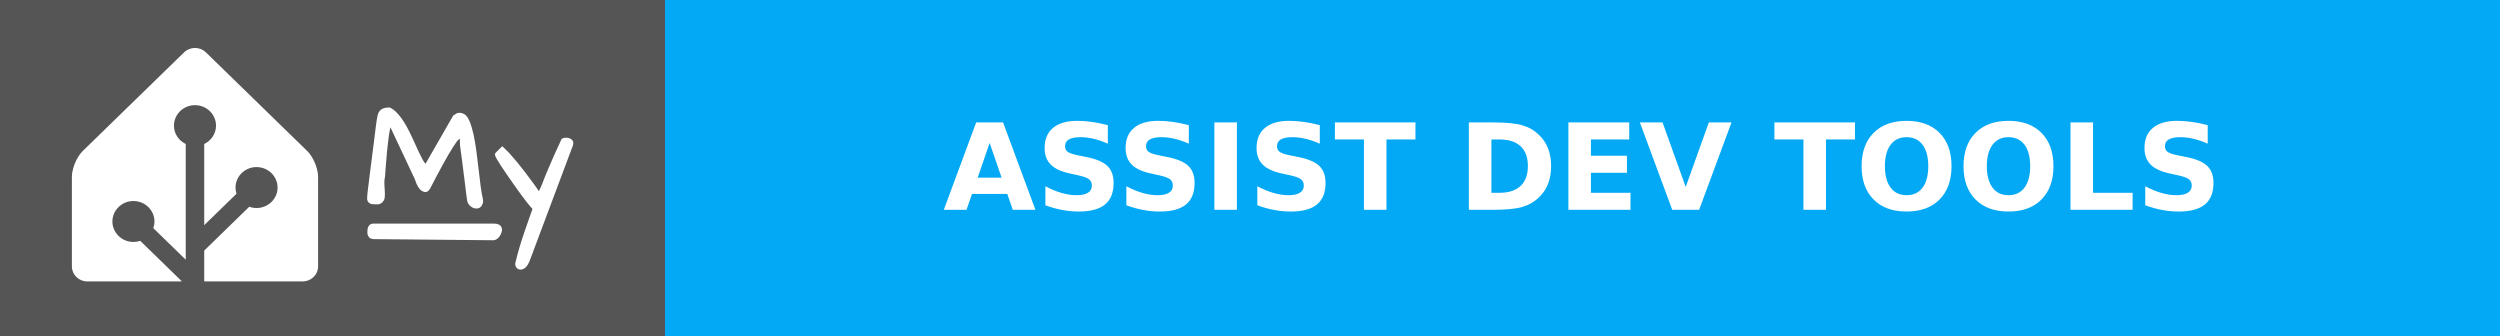
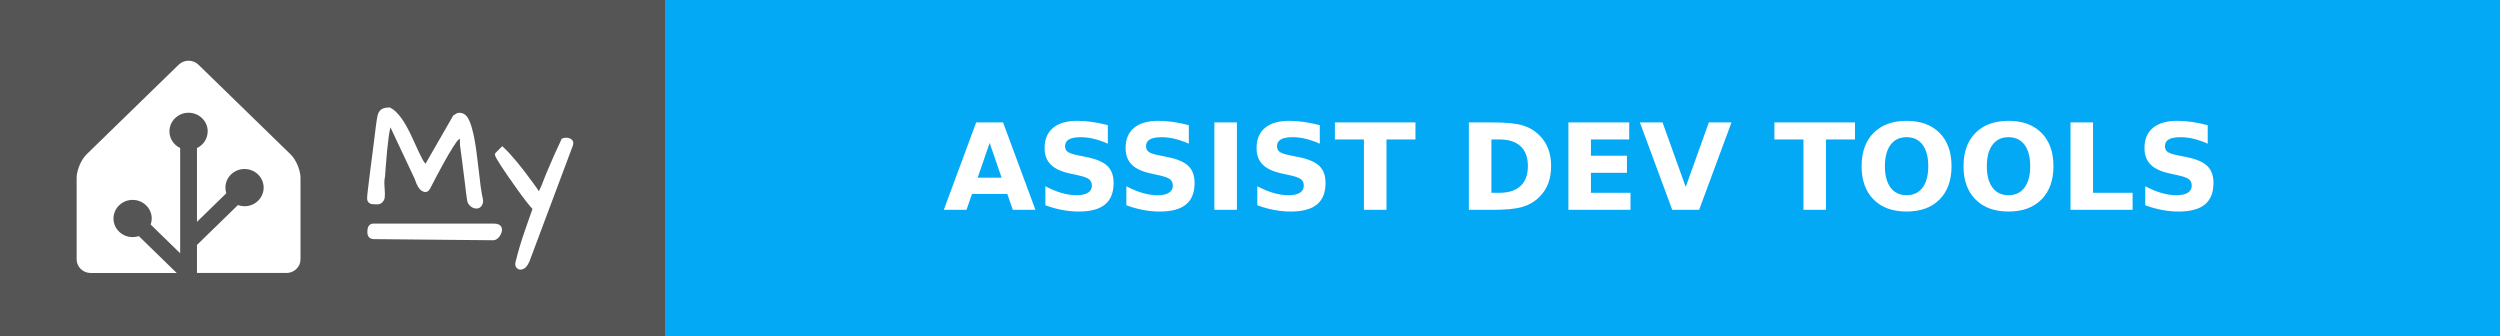
<svg xmlns="http://www.w3.org/2000/svg" width="208.5" height="28" aria-label="MY: ASSIST DEV TOOLS" style="border-radius:4px">
  <g shape-rendering="crispEdges">
    <path fill="#555" d="M0 0h55.5v28H0z" />
    <path fill="#03a9f4" d="M55.5 0h153v28h-153z" />
  </g>
  <g fill="#fff" font-family="Verdana,Geneva,DejaVu Sans,sans-serif" font-size="100" text-anchor="middle" text-rendering="geometricPrecision">
-     <path d="M16.262 4c-.329 0-.658.122-.907.364l-8.452 8.227a2.81 2.81 0 0 0-.353.442 4.032 3.823 0 0 0-.527 1.37c-.003.018-.008.036-.01.052a2.049 2.049 0 0 0-.018.27v7.495c0 .687.577 1.25 1.283 1.25h7.894l-3.475-3.384a1.7 1.613 0 0 1-.569.093c-.967 0-1.754-.766-1.754-1.707 0-.94.787-1.707 1.754-1.707s1.754.766 1.754 1.707c0 .194-.035.38-.097.554l2.707 2.634V12.01a1.806 1.713 0 0 1-.984-1.533c0-.94.787-1.706 1.754-1.706s1.754.766 1.754 1.707c0 .673-.402 1.253-.984 1.532v6.769l2.691-2.62a1.847 1.751 0 0 1-.081-.517c0-.942.787-1.708 1.754-1.708.966 0 1.754.766 1.754 1.708 0 .941-.788 1.707-1.754 1.707-.214 0-.419-.04-.607-.108l-3.757 3.658v2.57h8.214c.618 0 1.137-.43 1.257-.997.017-.081.026-.165.026-.25v-7.497a2.234 2.118 0 0 0-.019-.268 4.01 3.802 0 0 0-.536-1.422 3.061 2.902 0 0 0-.17-.24 2.244 2.127 0 0 0-.183-.202L17.17 4.364A1.262 1.197 0 0 0 16.262 4z" />
+     <path d="M15.727 5.065c-.3 0-.598.11-.825.331l-7.685 7.48a2.555 2.555 0 0 0-.32.402 3.666 3.476 0 0 0-.48 1.246c-.002.016-.007.032-.008.047a1.863 1.863 0 0 0-.017.245v6.815c0 .624.525 1.136 1.167 1.136h7.178l-3.16-3.077a1.546 1.466 0 0 1-.517.086c-.88 0-1.595-.697-1.595-1.553 0-.855.716-1.552 1.595-1.552s1.594.697 1.594 1.552a1.5 1.5 0 0 1-.088.504l2.46 2.395v-8.775a1.642 1.557 0 0 1-.894-1.393c0-.855.716-1.552 1.595-1.552s1.595.697 1.595 1.552a1.55 1.55 0 0 1-.895 1.393V18.5l2.447-2.382a1.68 1.592 0 0 1-.074-.47c0-.856.715-1.553 1.594-1.553.88 0 1.595.697 1.595 1.553s-.716 1.553-1.595 1.553a1.61 1.61 0 0 1-.551-.099l-3.416 3.326v2.337h7.468c.562 0 1.034-.39 1.143-.907.015-.074.024-.15.024-.228v-6.815a2.031 1.926 0 0 0-.017-.244 3.646 3.457 0 0 0-.488-1.293 2.783 2.639 0 0 0-.155-.218 2.04 1.934 0 0 0-.166-.184l-7.685-7.48a1.148 1.088 0 0 0-.824-.332z" />
    <g style="stroke-width:.3;stroke:#fff">
      <path d="m31.903 15.27.048.872q0 .072-.012.263 0 .191-.143.347-.132.143-.335.143-.192 0-.3-.012-.394 0-.394-.347 0-.287.263-2.307.263-2.032.335-2.618l.12-.98q.06-.407.083-.598.024-.192.072-.383.048-.191.144-.31.179-.228.693-.228.86.43 1.77 2.44.645 1.434.86 1.816.215.383.419.526l2.39-4.16q.252-.18.383-.18.383 0 .586.347.203.347.335.85.143.49.239 1.087.107.598.18 1.255.083.646.155 1.268.167 1.494.25 1.876.096.383.096.55 0 .156-.107.311-.108.144-.3.144-.19 0-.382-.144-.191-.155-.239-.37-.036-.227-.084-.586-.035-.359-.095-.801-.06-.454-.12-.945-.06-.502-.12-.956l-.107-.801-.072-.538q0-.24-.012-.442-.012-.204-.095-.251-.084-.048-.263.12-.168.155-.478.645-.67 1.04-1.937 3.503-.168.298-.443.131-.322-.18-.55-.92l-2.2-4.675q-.286.574-.525 3.802-.036.394-.048.67-.06.298-.06.585zM44.007 21.773q-.251.562-.598.562-.168 0-.251-.156-.072-.143 0-.346.263-1.112.753-2.535.502-1.423.67-1.913-.419-.418-1.316-1.674-1.84-2.582-1.84-2.833 0-.012.011-.024l.455-.454q.944.873 2.462 2.965.383.526.61.884.251-.502.395-.86l.227-.586.25-.598q.407-.992 1.125-2.522.107-.048.227-.048.299 0 .43.155.048.06.048.144 0 .071-.024.143zM31.14 18.797h10.006c.28 0 .57.055.57.357s-.29.735-.57.733l-9.962-.094c-.28-.003-.396-.15-.396-.451 0-.302.073-.545.353-.545z" />
    </g>
    <text x="1320" y="175" font-weight="bold" textLength="1290" transform="scale(.1)">ASSIST DEV TOOLS</text>
  </g>
</svg>
